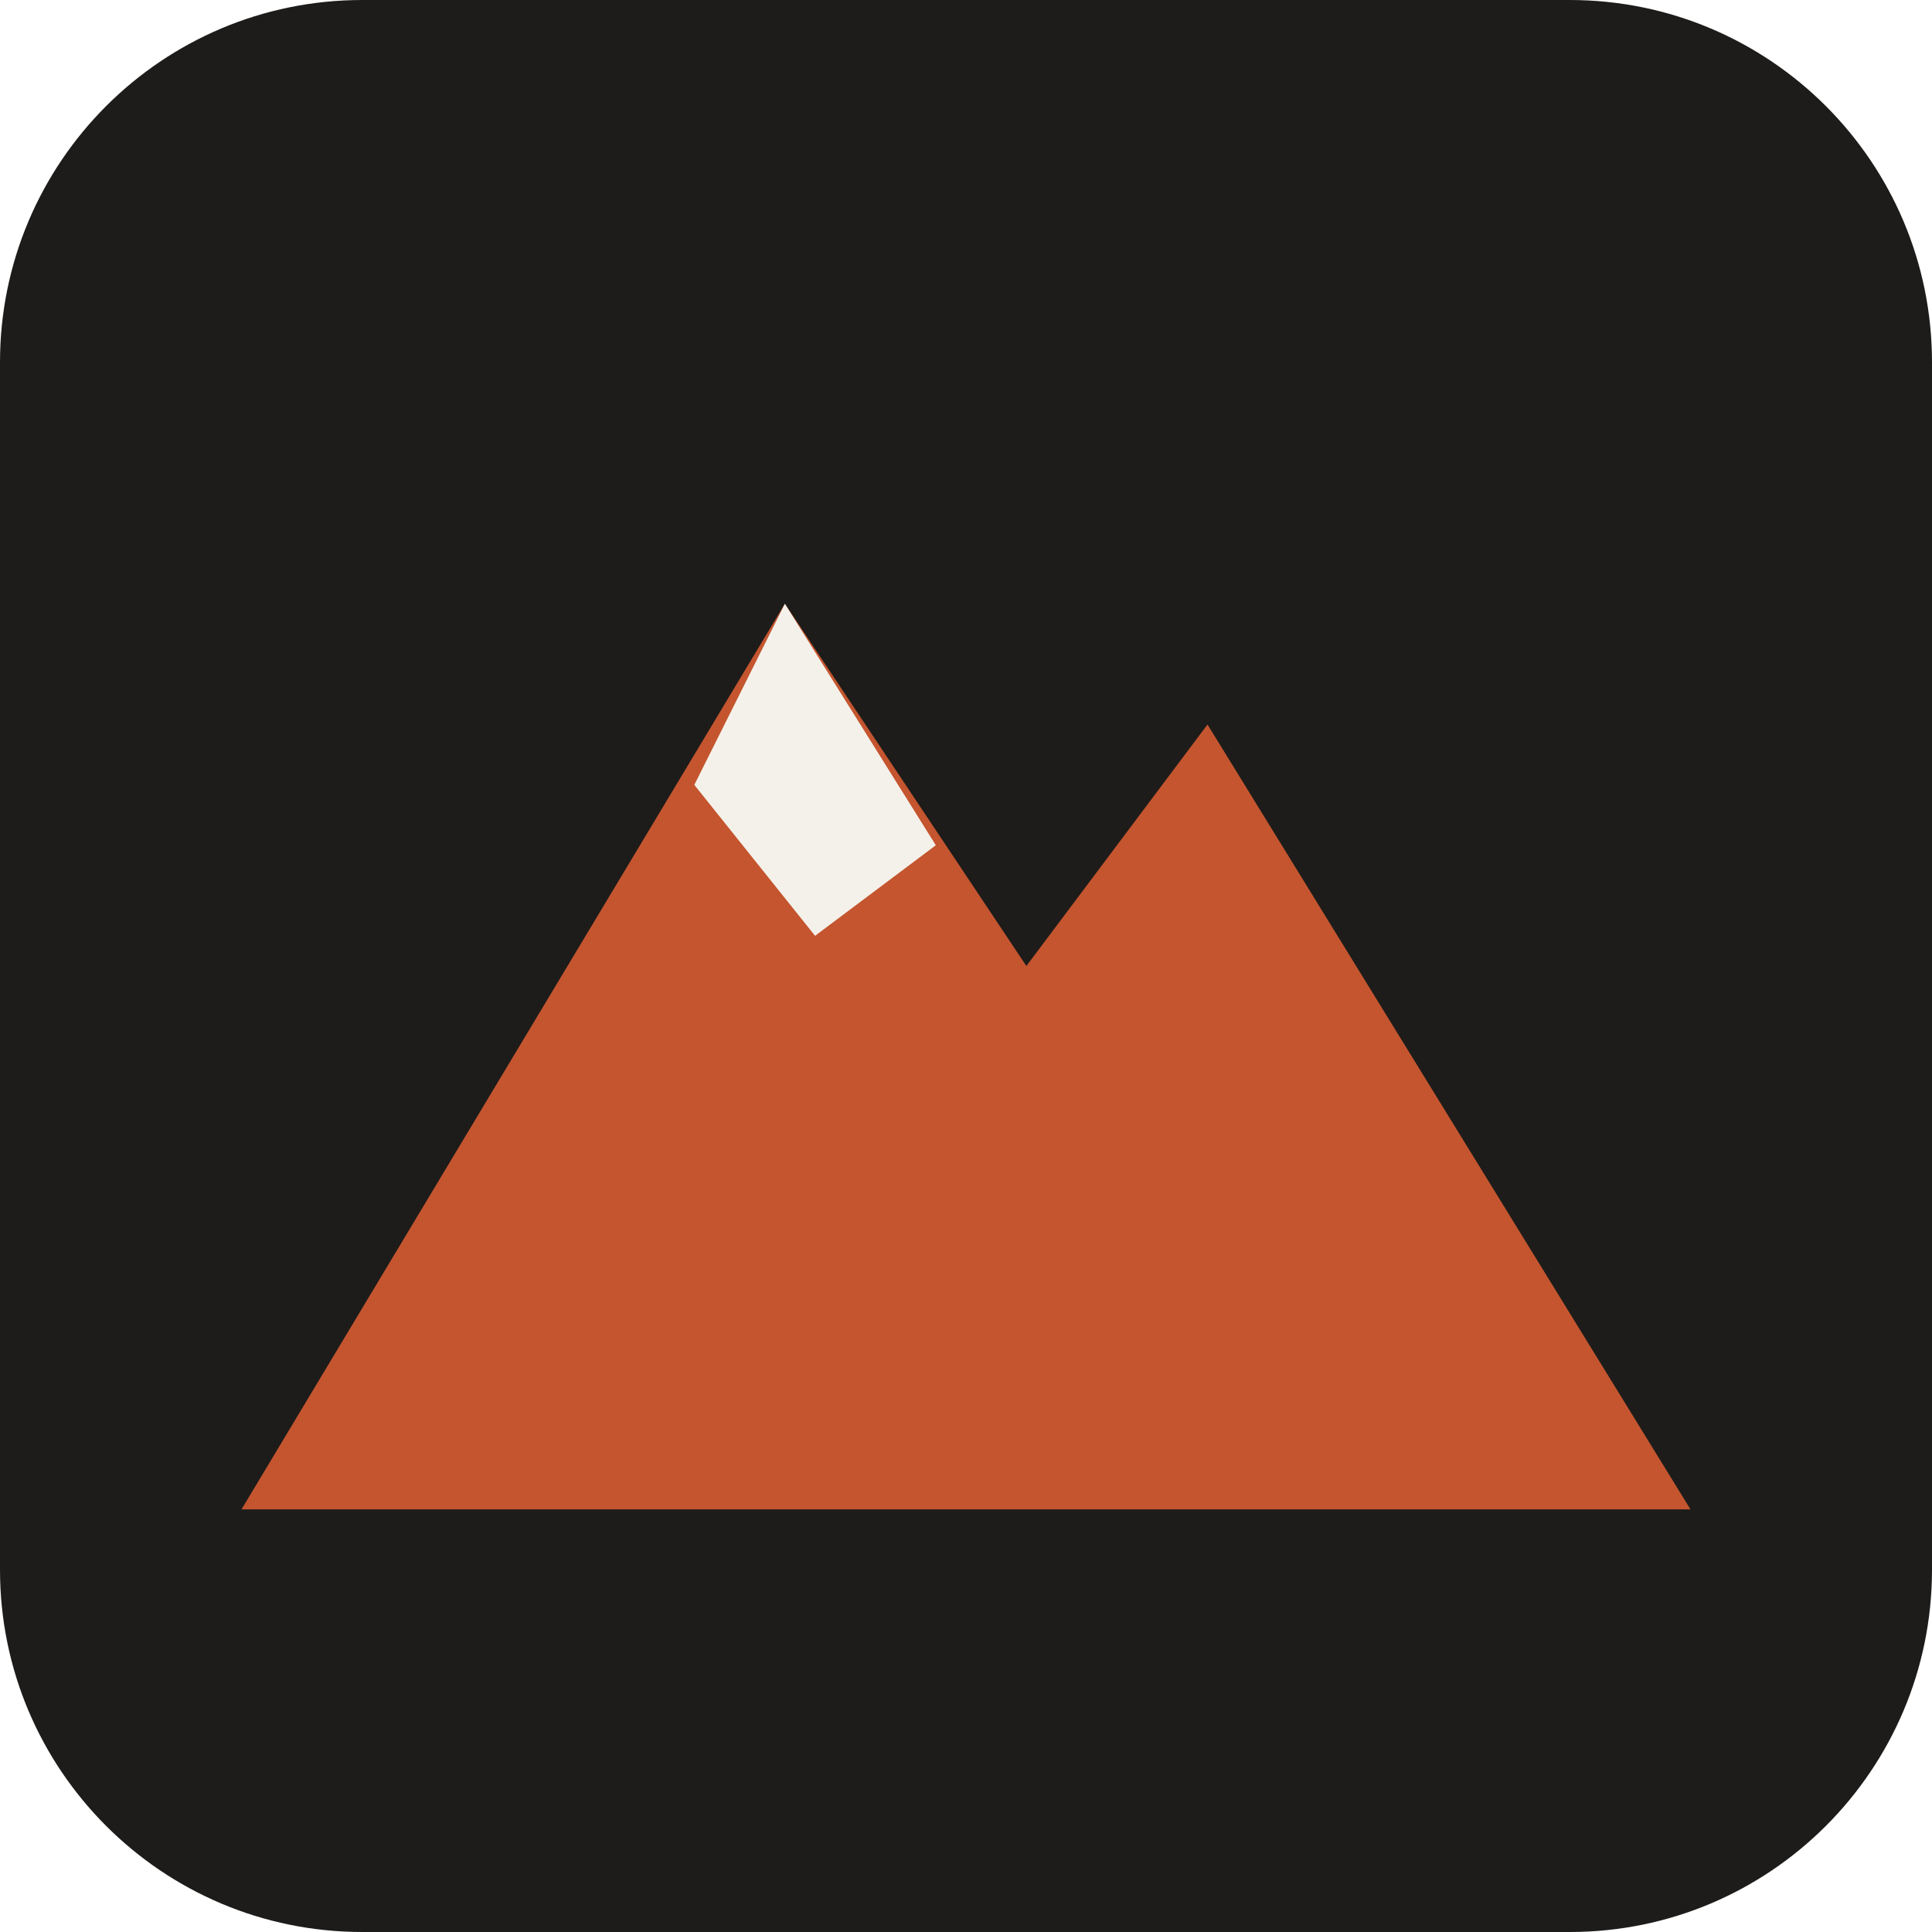
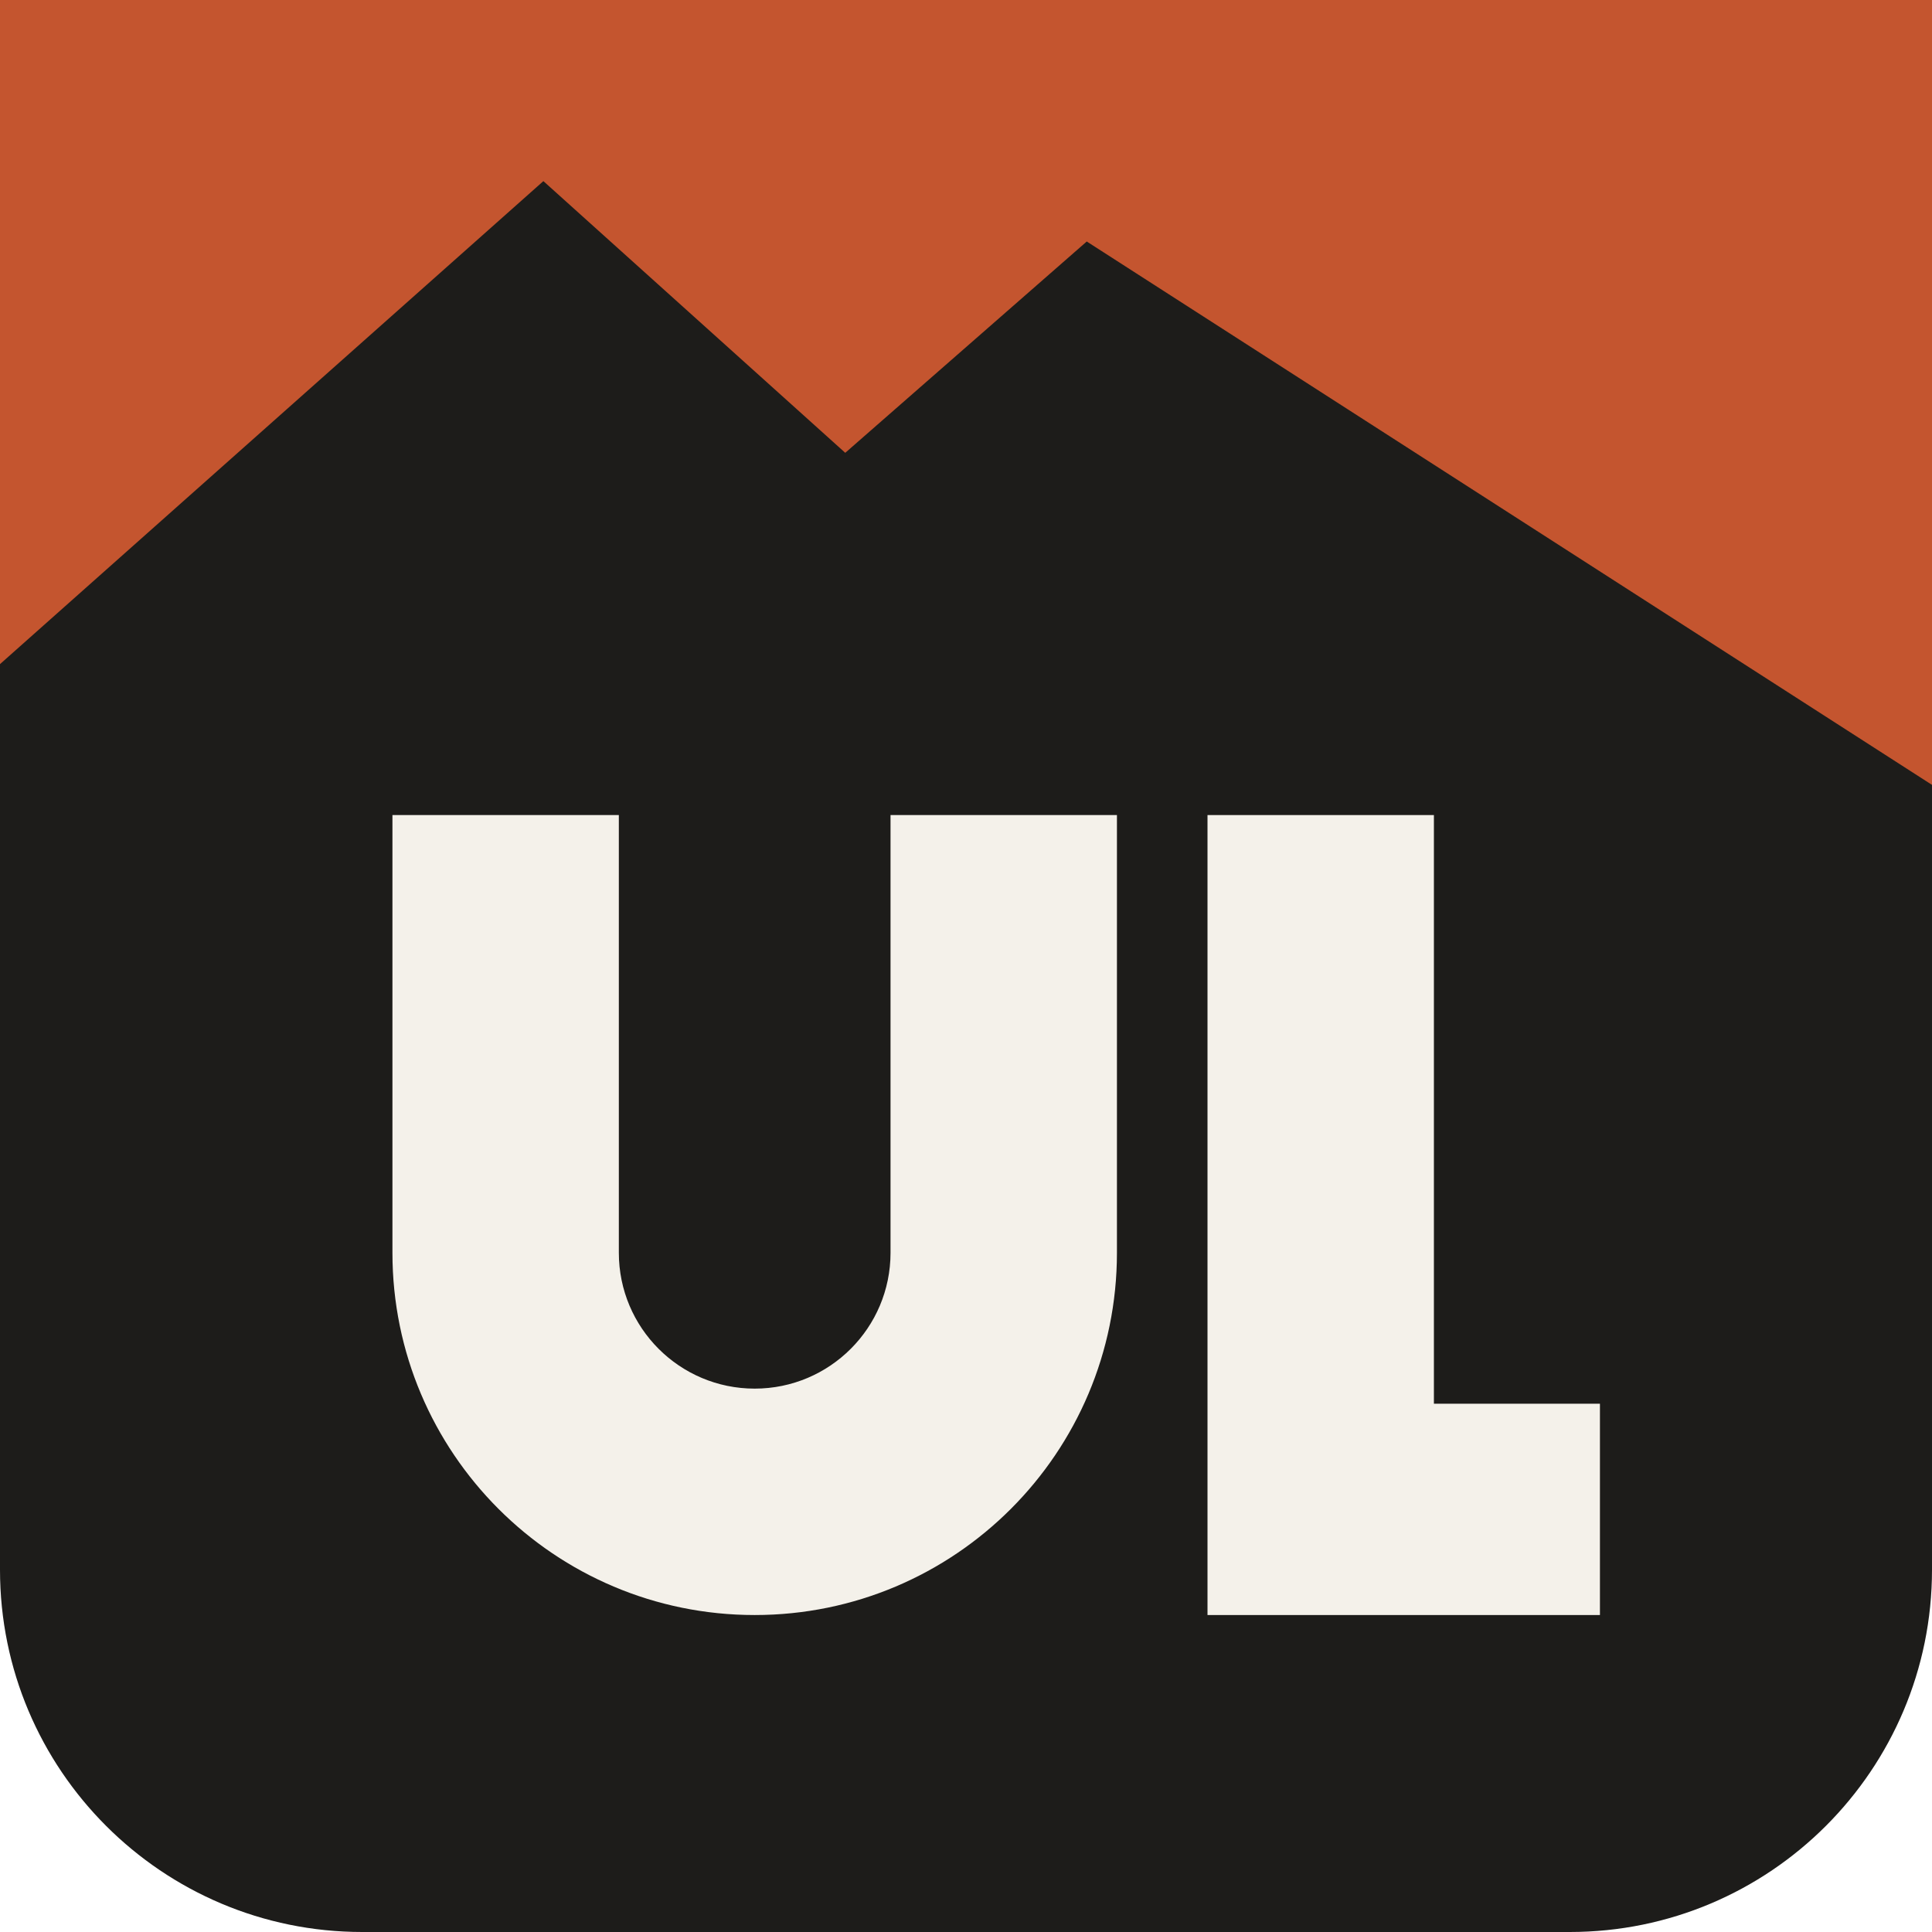
<svg xmlns="http://www.w3.org/2000/svg" viewBox="0 0 64 64">
  <rect width="64" height="64" rx="12" fill="#1d1c1a" />
-   <path d="M8 50 L26 20 L34 32 L40 24 L56 50 Z" fill="#c4552f" />
-   <path d="M26 20 L31 28 L27 31 L23 26 Z" fill="#f4f1ea" />
+   <path d="M0 22 L18 6 L28 15 L36 8 L64 26 V0 H0Z" fill="#c4552f" />
+   <path d="M13 27h7.5v14.5a4.5 4.5 0 0 0 9 0V27H37v14.5a12 12 0 0 1-24 0z" fill="#f4f1ea" />
+   <path d="M40 27h7.5v19.5H53v7H40z" fill="#f4f1ea" />
</svg>
